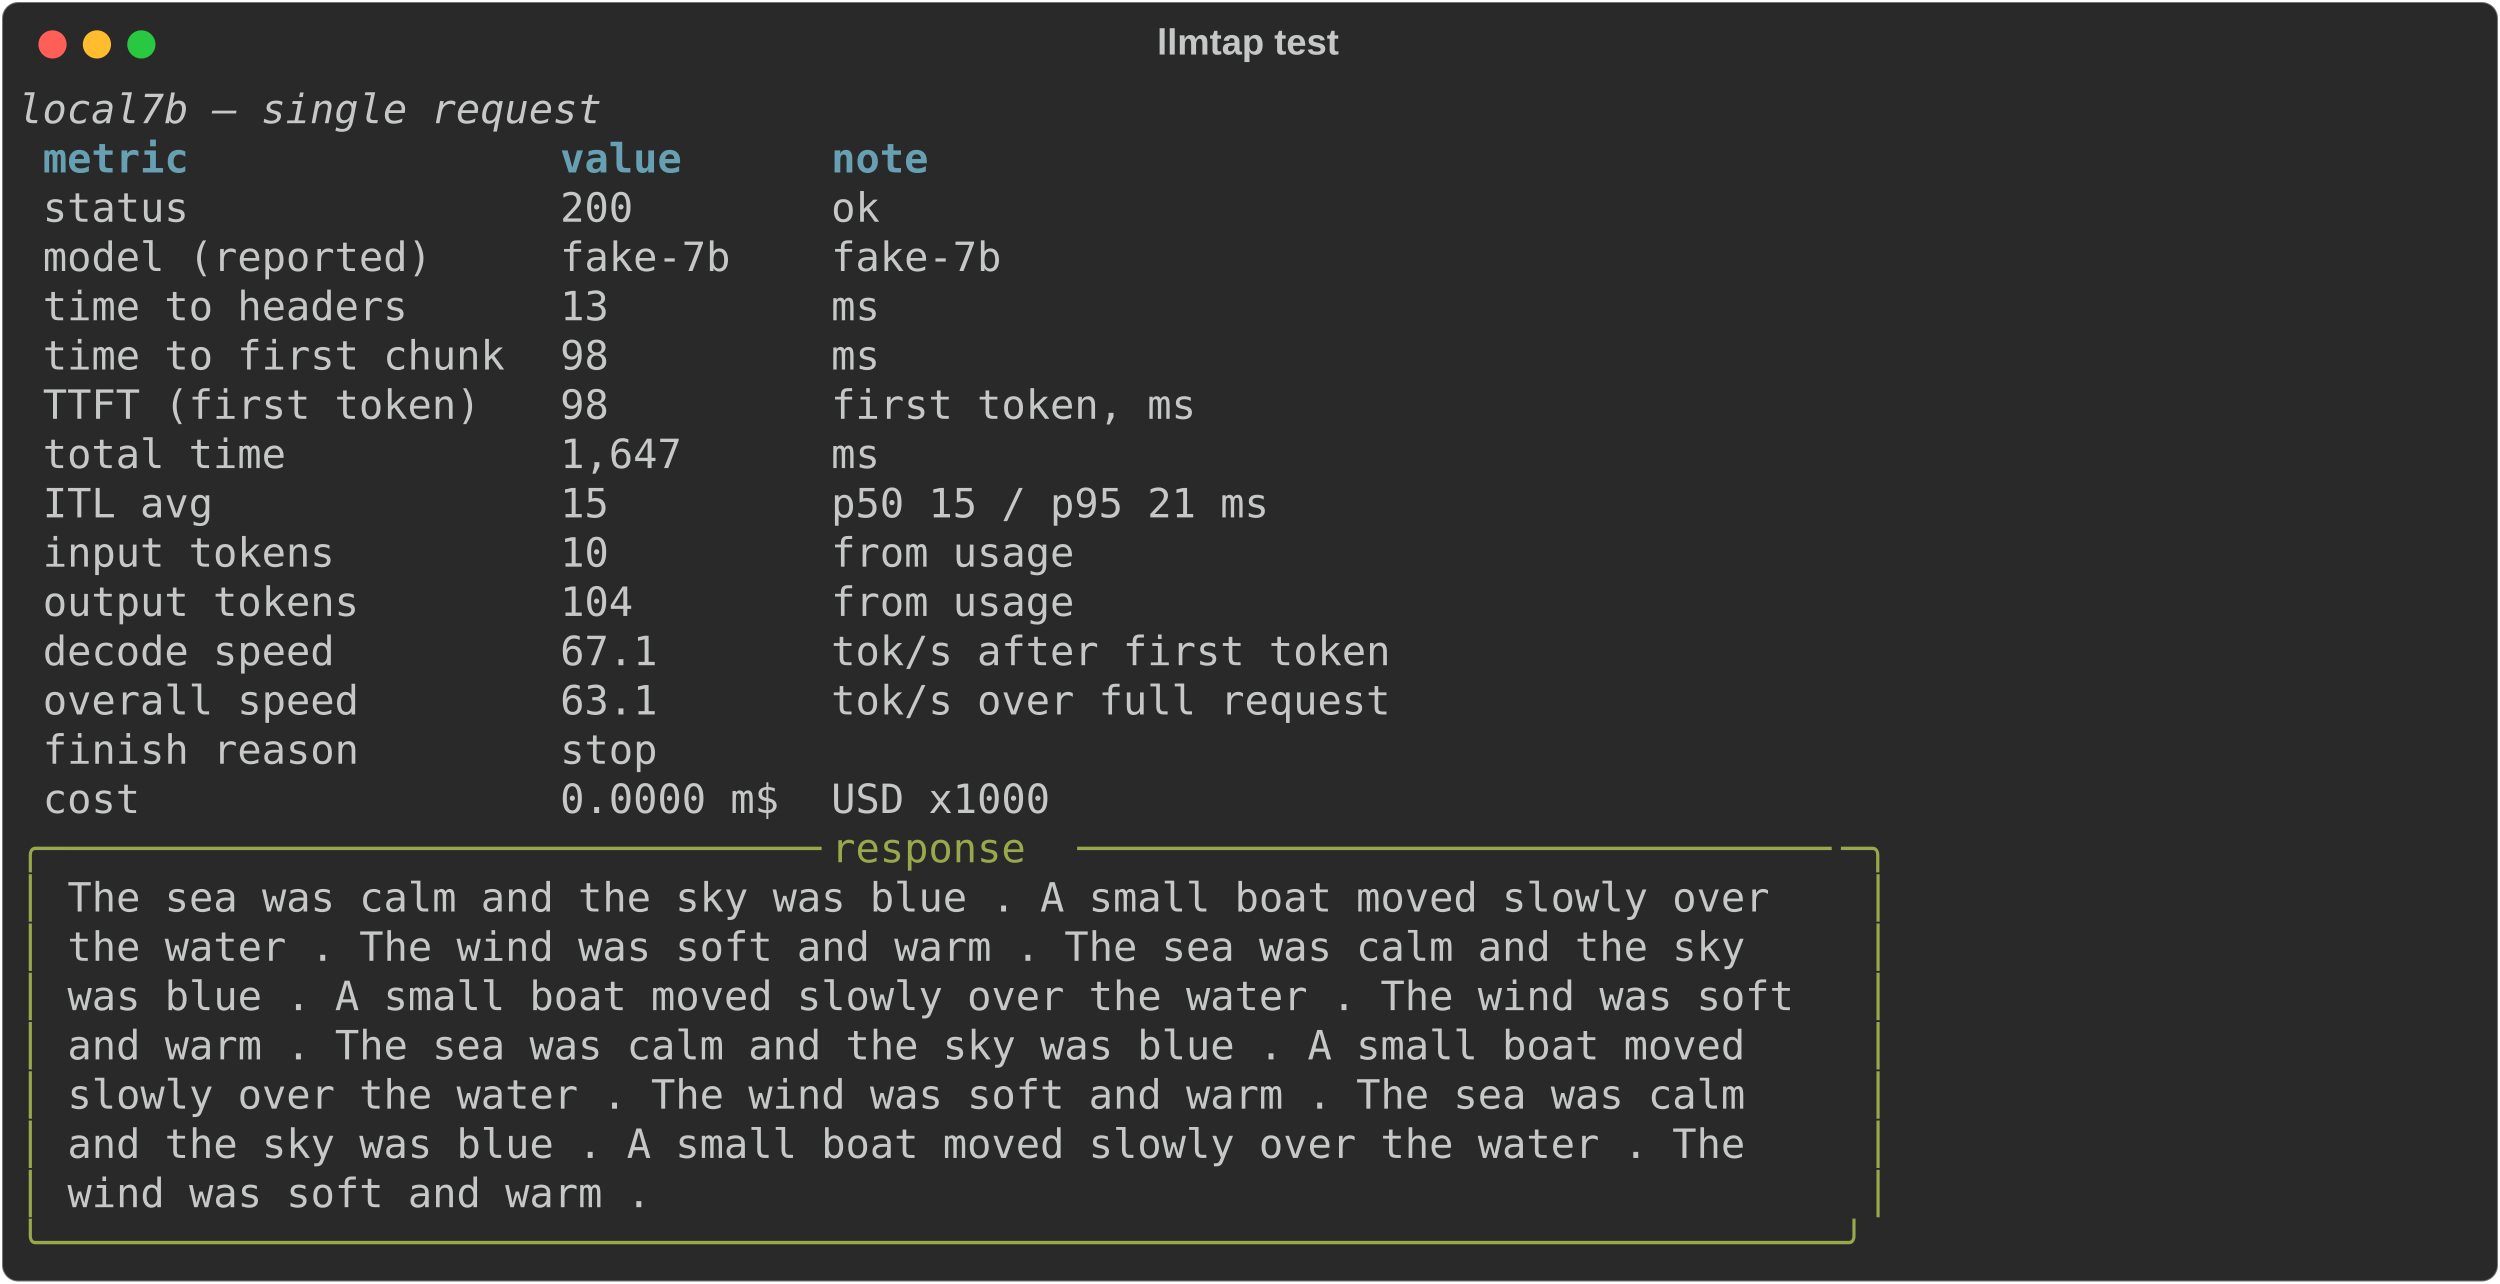
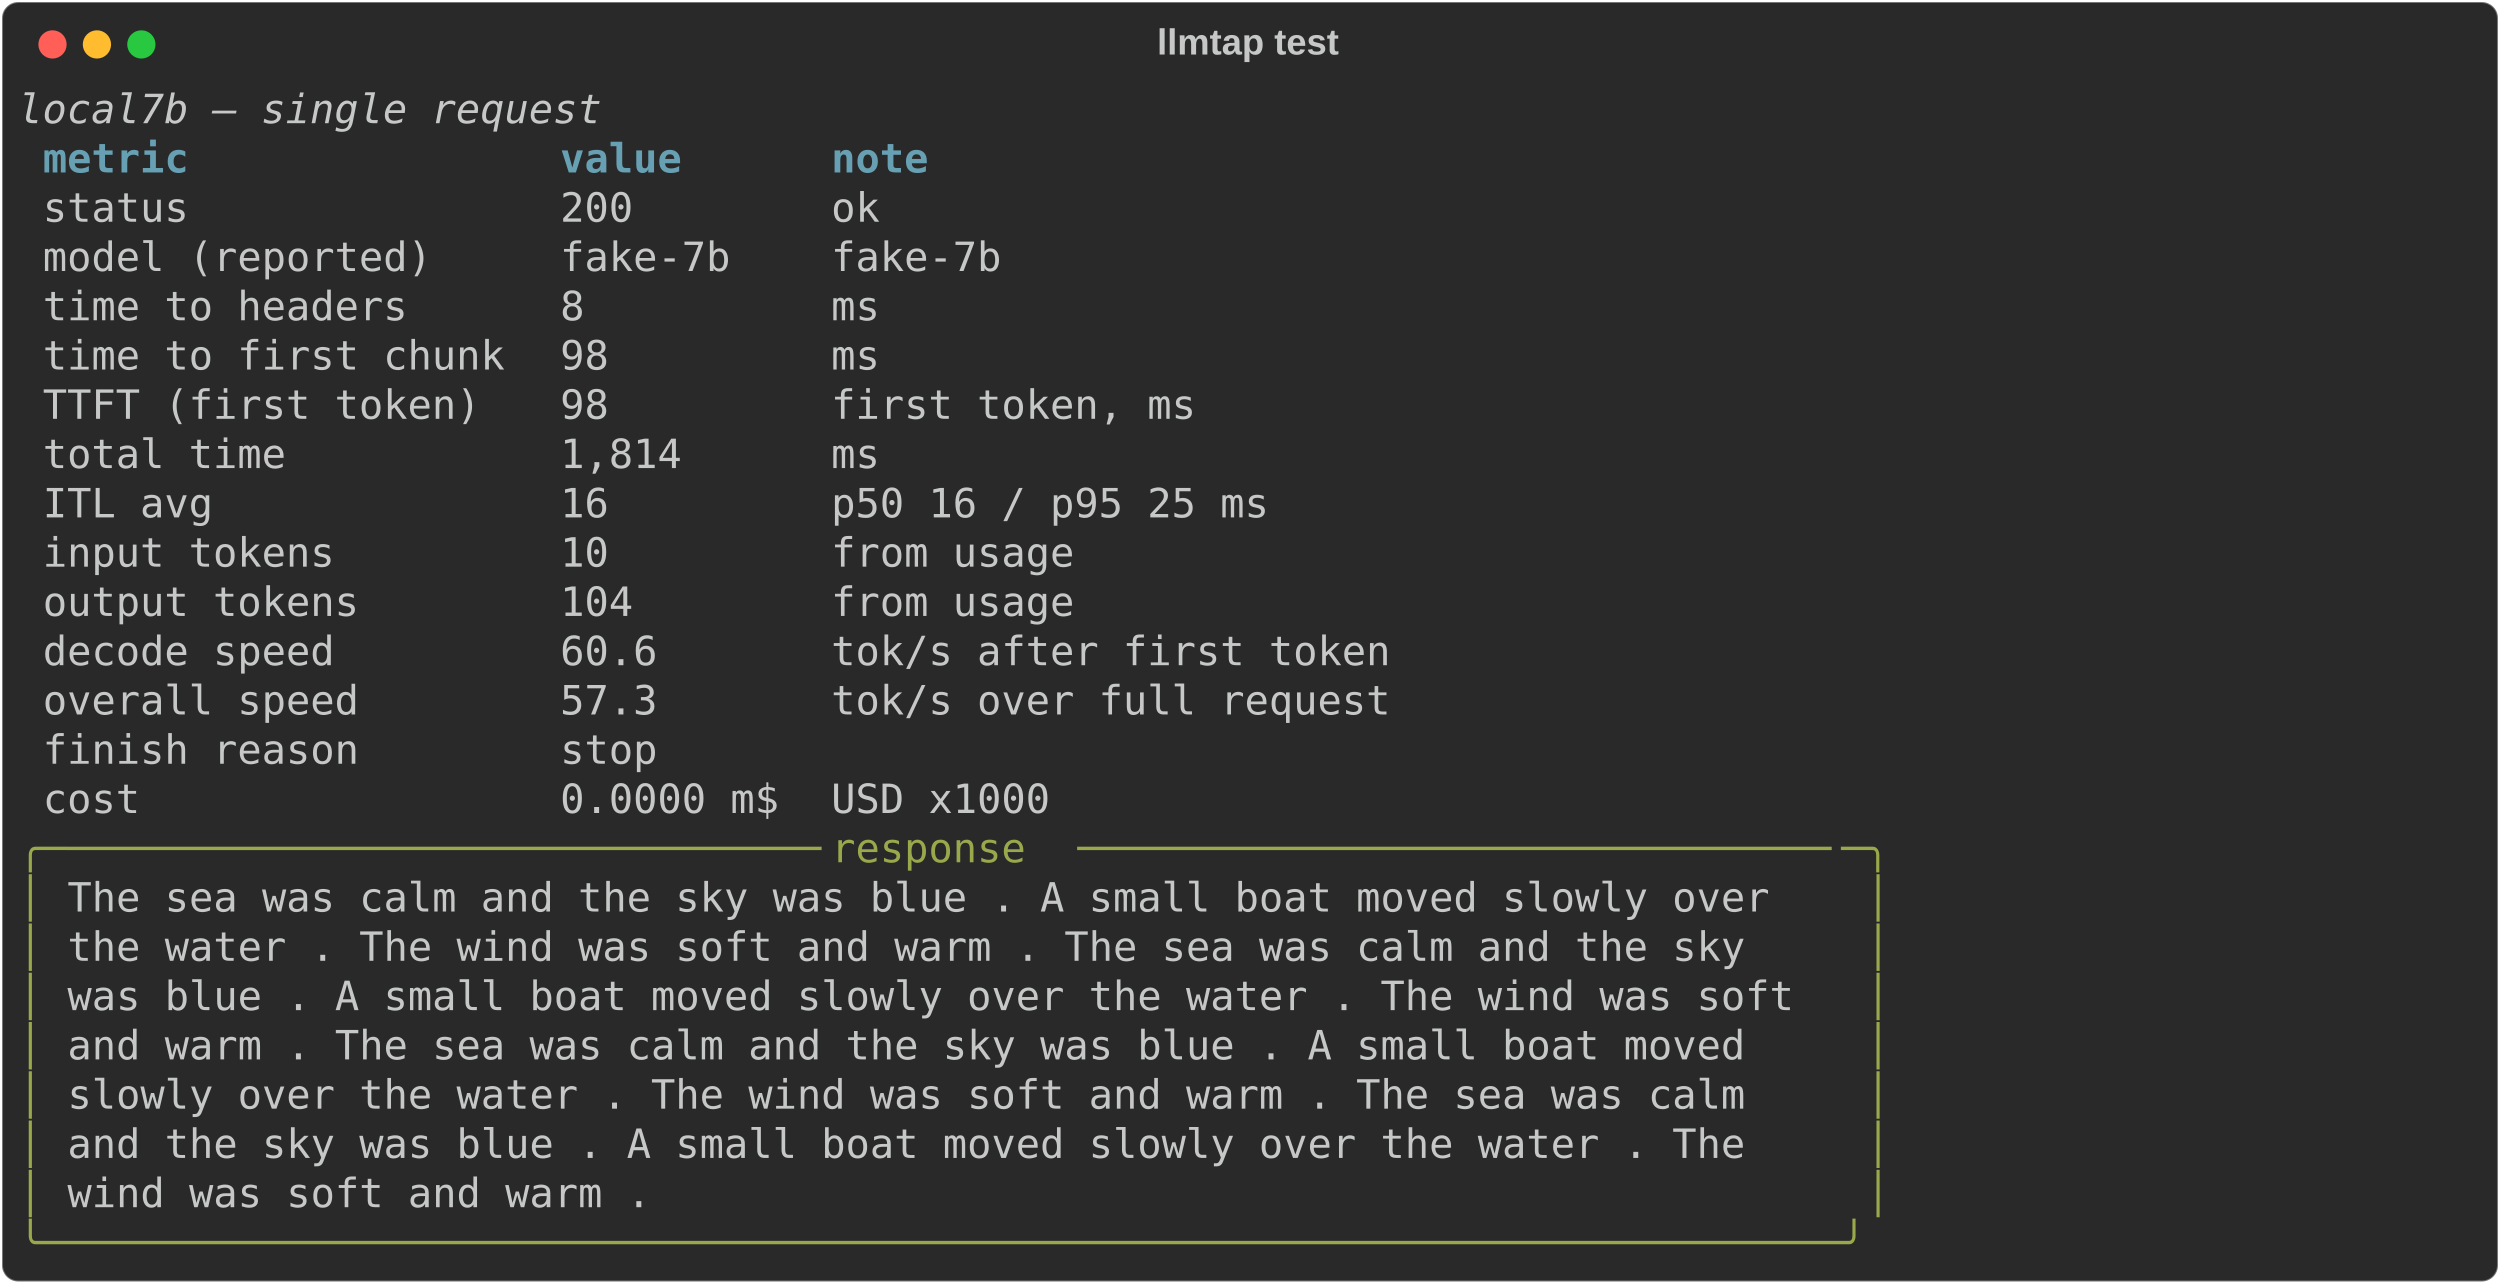
<svg xmlns="http://www.w3.org/2000/svg" class="rich-terminal" viewBox="0 0 1238 635.6">
  <style>

    @font-face {
        font-family: "Fira Code";
        src: local("FiraCode-Regular"),
                url("https://cdnjs.cloudflare.com/ajax/libs/firacode/6.2.0/woff2/FiraCode-Regular.woff2") format("woff2"),
                url("https://cdnjs.cloudflare.com/ajax/libs/firacode/6.2.0/woff/FiraCode-Regular.woff") format("woff");
        font-style: normal;
        font-weight: 400;
    }
    @font-face {
        font-family: "Fira Code";
        src: local("FiraCode-Bold"),
                url("https://cdnjs.cloudflare.com/ajax/libs/firacode/6.2.0/woff2/FiraCode-Bold.woff2") format("woff2"),
                url("https://cdnjs.cloudflare.com/ajax/libs/firacode/6.2.0/woff/FiraCode-Bold.woff") format("woff");
        font-style: bold;
        font-weight: 700;
    }

-     .terminal-855489347-matrix {
+     .terminal-2119220028-matrix {
        font-family: Fira Code, monospace;
        font-size: 20px;
        line-height: 24.4px;
        font-variant-east-asian: full-width;
    }

-     .terminal-855489347-title {
+     .terminal-2119220028-title {
        font-size: 18px;
        font-weight: bold;
        font-family: arial;
    }

-     .terminal-855489347-r1 { fill: #c5c8c6;font-style: italic; }
- .terminal-855489347-r2 { fill: #c5c8c6 }
- .terminal-855489347-r3 { fill: #68a0b3;font-weight: bold }
- .terminal-855489347-r4 { fill: #98a84b }
+     .terminal-2119220028-r1 { fill: #c5c8c6;font-style: italic; }
+ .terminal-2119220028-r2 { fill: #c5c8c6 }
+ .terminal-2119220028-r3 { fill: #68a0b3;font-weight: bold }
+ .terminal-2119220028-r4 { fill: #98a84b }
    </style>
  <defs>
-     <clipPath id="terminal-855489347-clip-terminal">
+     <clipPath id="terminal-2119220028-clip-terminal">
      <rect x="0" y="0" width="1219.0" height="584.6" />
    </clipPath>
-     <clipPath id="terminal-855489347-line-0">
+     <clipPath id="terminal-2119220028-line-0">
      <rect x="0" y="1.5" width="1220" height="24.65" />
    </clipPath>
-     <clipPath id="terminal-855489347-line-1">
+     <clipPath id="terminal-2119220028-line-1">
      <rect x="0" y="25.9" width="1220" height="24.65" />
    </clipPath>
-     <clipPath id="terminal-855489347-line-2">
+     <clipPath id="terminal-2119220028-line-2">
      <rect x="0" y="50.3" width="1220" height="24.65" />
    </clipPath>
-     <clipPath id="terminal-855489347-line-3">
+     <clipPath id="terminal-2119220028-line-3">
      <rect x="0" y="74.7" width="1220" height="24.65" />
    </clipPath>
-     <clipPath id="terminal-855489347-line-4">
+     <clipPath id="terminal-2119220028-line-4">
      <rect x="0" y="99.1" width="1220" height="24.65" />
    </clipPath>
-     <clipPath id="terminal-855489347-line-5">
+     <clipPath id="terminal-2119220028-line-5">
      <rect x="0" y="123.5" width="1220" height="24.65" />
    </clipPath>
-     <clipPath id="terminal-855489347-line-6">
+     <clipPath id="terminal-2119220028-line-6">
      <rect x="0" y="147.9" width="1220" height="24.65" />
    </clipPath>
-     <clipPath id="terminal-855489347-line-7">
+     <clipPath id="terminal-2119220028-line-7">
      <rect x="0" y="172.3" width="1220" height="24.65" />
    </clipPath>
-     <clipPath id="terminal-855489347-line-8">
+     <clipPath id="terminal-2119220028-line-8">
      <rect x="0" y="196.7" width="1220" height="24.65" />
    </clipPath>
-     <clipPath id="terminal-855489347-line-9">
+     <clipPath id="terminal-2119220028-line-9">
      <rect x="0" y="221.1" width="1220" height="24.65" />
    </clipPath>
-     <clipPath id="terminal-855489347-line-10">
+     <clipPath id="terminal-2119220028-line-10">
      <rect x="0" y="245.5" width="1220" height="24.65" />
    </clipPath>
-     <clipPath id="terminal-855489347-line-11">
+     <clipPath id="terminal-2119220028-line-11">
      <rect x="0" y="269.9" width="1220" height="24.65" />
    </clipPath>
-     <clipPath id="terminal-855489347-line-12">
+     <clipPath id="terminal-2119220028-line-12">
      <rect x="0" y="294.3" width="1220" height="24.65" />
    </clipPath>
-     <clipPath id="terminal-855489347-line-13">
+     <clipPath id="terminal-2119220028-line-13">
      <rect x="0" y="318.7" width="1220" height="24.65" />
    </clipPath>
-     <clipPath id="terminal-855489347-line-14">
+     <clipPath id="terminal-2119220028-line-14">
      <rect x="0" y="343.1" width="1220" height="24.65" />
    </clipPath>
-     <clipPath id="terminal-855489347-line-15">
+     <clipPath id="terminal-2119220028-line-15">
      <rect x="0" y="367.5" width="1220" height="24.65" />
    </clipPath>
-     <clipPath id="terminal-855489347-line-16">
+     <clipPath id="terminal-2119220028-line-16">
      <rect x="0" y="391.9" width="1220" height="24.65" />
    </clipPath>
-     <clipPath id="terminal-855489347-line-17">
+     <clipPath id="terminal-2119220028-line-17">
      <rect x="0" y="416.3" width="1220" height="24.65" />
    </clipPath>
-     <clipPath id="terminal-855489347-line-18">
+     <clipPath id="terminal-2119220028-line-18">
      <rect x="0" y="440.7" width="1220" height="24.65" />
    </clipPath>
-     <clipPath id="terminal-855489347-line-19">
+     <clipPath id="terminal-2119220028-line-19">
      <rect x="0" y="465.1" width="1220" height="24.65" />
    </clipPath>
-     <clipPath id="terminal-855489347-line-20">
+     <clipPath id="terminal-2119220028-line-20">
      <rect x="0" y="489.5" width="1220" height="24.65" />
    </clipPath>
-     <clipPath id="terminal-855489347-line-21">
+     <clipPath id="terminal-2119220028-line-21">
      <rect x="0" y="513.9" width="1220" height="24.65" />
    </clipPath>
-     <clipPath id="terminal-855489347-line-22">
+     <clipPath id="terminal-2119220028-line-22">
      <rect x="0" y="538.3" width="1220" height="24.65" />
    </clipPath>
  </defs>
  <rect fill="#292929" stroke="rgba(255,255,255,0.35)" stroke-width="1" x="1" y="1" width="1236" height="633.6" rx="8" />
-   <text class="terminal-855489347-title" fill="#c5c8c6" text-anchor="middle" x="618" y="27">llmtap test</text>
+   <text class="terminal-2119220028-title" fill="#c5c8c6" text-anchor="middle" x="618" y="27">llmtap test</text>
  <g transform="translate(26,22)">
    <circle cx="0" cy="0" r="7" fill="#ff5f57" />
    <circle cx="22" cy="0" r="7" fill="#febc2e" />
    <circle cx="44" cy="0" r="7" fill="#28c840" />
  </g>
-   <g transform="translate(9, 41)" clip-path="url(#terminal-855489347-clip-terminal)">
-     <g class="terminal-855489347-matrix">
-       <text class="terminal-855489347-r1" x="0" y="20" textLength="695.4" clip-path="url(#terminal-855489347-line-0)">                local7b — single request                 </text>
-       <text class="terminal-855489347-r2" x="1220" y="20" textLength="12.2" clip-path="url(#terminal-855489347-line-0)">
- </text>
-       <text class="terminal-855489347-r3" x="12.2" y="44.4" textLength="231.8" clip-path="url(#terminal-855489347-line-1)">metric             </text>
-       <text class="terminal-855489347-r3" x="268.4" y="44.4" textLength="109.8" clip-path="url(#terminal-855489347-line-1)">    value</text>
-       <text class="terminal-855489347-r3" x="402.6" y="44.4" textLength="280.6" clip-path="url(#terminal-855489347-line-1)">note                   </text>
-       <text class="terminal-855489347-r2" x="1220" y="44.4" textLength="12.2" clip-path="url(#terminal-855489347-line-1)">
- </text>
-       <text class="terminal-855489347-r2" x="12.2" y="68.8" textLength="231.8" clip-path="url(#terminal-855489347-line-2)">status             </text>
-       <text class="terminal-855489347-r2" x="268.4" y="68.8" textLength="109.8" clip-path="url(#terminal-855489347-line-2)">      200</text>
-       <text class="terminal-855489347-r2" x="402.6" y="68.8" textLength="280.6" clip-path="url(#terminal-855489347-line-2)">ok                     </text>
-       <text class="terminal-855489347-r2" x="1220" y="68.8" textLength="12.2" clip-path="url(#terminal-855489347-line-2)">
- </text>
-       <text class="terminal-855489347-r2" x="12.2" y="93.2" textLength="231.8" clip-path="url(#terminal-855489347-line-3)">model (reported)   </text>
-       <text class="terminal-855489347-r2" x="268.4" y="93.2" textLength="109.8" clip-path="url(#terminal-855489347-line-3)">  fake-7b</text>
-       <text class="terminal-855489347-r2" x="402.6" y="93.2" textLength="280.6" clip-path="url(#terminal-855489347-line-3)">fake-7b                </text>
-       <text class="terminal-855489347-r2" x="1220" y="93.2" textLength="12.2" clip-path="url(#terminal-855489347-line-3)">
- </text>
-       <text class="terminal-855489347-r2" x="12.2" y="117.6" textLength="231.8" clip-path="url(#terminal-855489347-line-4)">time to headers    </text>
-       <text class="terminal-855489347-r2" x="268.4" y="117.6" textLength="109.8" clip-path="url(#terminal-855489347-line-4)">       13</text>
-       <text class="terminal-855489347-r2" x="402.6" y="117.6" textLength="280.6" clip-path="url(#terminal-855489347-line-4)">ms                     </text>
-       <text class="terminal-855489347-r2" x="1220" y="117.6" textLength="12.2" clip-path="url(#terminal-855489347-line-4)">
- </text>
-       <text class="terminal-855489347-r2" x="12.2" y="142" textLength="231.8" clip-path="url(#terminal-855489347-line-5)">time to first chunk</text>
-       <text class="terminal-855489347-r2" x="268.4" y="142" textLength="109.8" clip-path="url(#terminal-855489347-line-5)">       98</text>
-       <text class="terminal-855489347-r2" x="402.6" y="142" textLength="280.6" clip-path="url(#terminal-855489347-line-5)">ms                     </text>
-       <text class="terminal-855489347-r2" x="1220" y="142" textLength="12.2" clip-path="url(#terminal-855489347-line-5)">
- </text>
-       <text class="terminal-855489347-r2" x="12.2" y="166.4" textLength="231.8" clip-path="url(#terminal-855489347-line-6)">TTFT (first token) </text>
-       <text class="terminal-855489347-r2" x="268.4" y="166.4" textLength="109.8" clip-path="url(#terminal-855489347-line-6)">       98</text>
-       <text class="terminal-855489347-r2" x="402.6" y="166.4" textLength="280.6" clip-path="url(#terminal-855489347-line-6)">first token, ms        </text>
-       <text class="terminal-855489347-r2" x="1220" y="166.4" textLength="12.2" clip-path="url(#terminal-855489347-line-6)">
- </text>
-       <text class="terminal-855489347-r2" x="12.2" y="190.8" textLength="231.8" clip-path="url(#terminal-855489347-line-7)">total time         </text>
-       <text class="terminal-855489347-r2" x="268.4" y="190.8" textLength="109.8" clip-path="url(#terminal-855489347-line-7)">    1,647</text>
-       <text class="terminal-855489347-r2" x="402.6" y="190.8" textLength="280.6" clip-path="url(#terminal-855489347-line-7)">ms                     </text>
-       <text class="terminal-855489347-r2" x="1220" y="190.8" textLength="12.2" clip-path="url(#terminal-855489347-line-7)">
- </text>
-       <text class="terminal-855489347-r2" x="12.2" y="215.2" textLength="231.8" clip-path="url(#terminal-855489347-line-8)">ITL avg            </text>
-       <text class="terminal-855489347-r2" x="268.4" y="215.2" textLength="109.8" clip-path="url(#terminal-855489347-line-8)">       15</text>
-       <text class="terminal-855489347-r2" x="402.6" y="215.2" textLength="280.6" clip-path="url(#terminal-855489347-line-8)">p50 15 / p95 21 ms     </text>
-       <text class="terminal-855489347-r2" x="1220" y="215.2" textLength="12.2" clip-path="url(#terminal-855489347-line-8)">
- </text>
-       <text class="terminal-855489347-r2" x="12.2" y="239.6" textLength="231.8" clip-path="url(#terminal-855489347-line-9)">input tokens       </text>
-       <text class="terminal-855489347-r2" x="268.4" y="239.6" textLength="109.8" clip-path="url(#terminal-855489347-line-9)">       10</text>
-       <text class="terminal-855489347-r2" x="402.6" y="239.6" textLength="280.6" clip-path="url(#terminal-855489347-line-9)">from usage             </text>
-       <text class="terminal-855489347-r2" x="1220" y="239.6" textLength="12.2" clip-path="url(#terminal-855489347-line-9)">
- </text>
-       <text class="terminal-855489347-r2" x="12.2" y="264" textLength="231.8" clip-path="url(#terminal-855489347-line-10)">output tokens      </text>
-       <text class="terminal-855489347-r2" x="268.4" y="264" textLength="109.8" clip-path="url(#terminal-855489347-line-10)">      104</text>
-       <text class="terminal-855489347-r2" x="402.6" y="264" textLength="280.6" clip-path="url(#terminal-855489347-line-10)">from usage             </text>
-       <text class="terminal-855489347-r2" x="1220" y="264" textLength="12.2" clip-path="url(#terminal-855489347-line-10)">
- </text>
-       <text class="terminal-855489347-r2" x="12.2" y="288.4" textLength="231.8" clip-path="url(#terminal-855489347-line-11)">decode speed       </text>
-       <text class="terminal-855489347-r2" x="268.4" y="288.4" textLength="109.8" clip-path="url(#terminal-855489347-line-11)">     67.1</text>
-       <text class="terminal-855489347-r2" x="402.6" y="288.4" textLength="280.6" clip-path="url(#terminal-855489347-line-11)">tok/s after first token</text>
-       <text class="terminal-855489347-r2" x="1220" y="288.4" textLength="12.2" clip-path="url(#terminal-855489347-line-11)">
- </text>
-       <text class="terminal-855489347-r2" x="12.2" y="312.8" textLength="231.8" clip-path="url(#terminal-855489347-line-12)">overall speed      </text>
-       <text class="terminal-855489347-r2" x="268.4" y="312.8" textLength="109.8" clip-path="url(#terminal-855489347-line-12)">     63.1</text>
-       <text class="terminal-855489347-r2" x="402.6" y="312.8" textLength="280.6" clip-path="url(#terminal-855489347-line-12)">tok/s over full request</text>
-       <text class="terminal-855489347-r2" x="1220" y="312.8" textLength="12.2" clip-path="url(#terminal-855489347-line-12)">
- </text>
-       <text class="terminal-855489347-r2" x="12.2" y="337.2" textLength="231.8" clip-path="url(#terminal-855489347-line-13)">finish reason      </text>
-       <text class="terminal-855489347-r2" x="268.4" y="337.2" textLength="109.8" clip-path="url(#terminal-855489347-line-13)">     stop</text>
-       <text class="terminal-855489347-r2" x="1220" y="337.2" textLength="12.2" clip-path="url(#terminal-855489347-line-13)">
- </text>
-       <text class="terminal-855489347-r2" x="12.2" y="361.6" textLength="231.8" clip-path="url(#terminal-855489347-line-14)">cost               </text>
-       <text class="terminal-855489347-r2" x="268.4" y="361.6" textLength="109.8" clip-path="url(#terminal-855489347-line-14)">0.0000 m$</text>
-       <text class="terminal-855489347-r2" x="402.6" y="361.6" textLength="280.6" clip-path="url(#terminal-855489347-line-14)">USD x1000              </text>
-       <text class="terminal-855489347-r2" x="1220" y="361.6" textLength="12.2" clip-path="url(#terminal-855489347-line-14)">
- </text>
-       <text class="terminal-855489347-r4" x="0" y="386" textLength="24.4" clip-path="url(#terminal-855489347-line-15)">╭─</text>
-       <text class="terminal-855489347-r4" x="24.4" y="386" textLength="378.2" clip-path="url(#terminal-855489347-line-15)">───────────────────────────────</text>
-       <text class="terminal-855489347-r4" x="402.6" y="386" textLength="122" clip-path="url(#terminal-855489347-line-15)"> response </text>
-       <text class="terminal-855489347-r4" x="524.6" y="386" textLength="378.2" clip-path="url(#terminal-855489347-line-15)">───────────────────────────────</text>
-       <text class="terminal-855489347-r4" x="902.8" y="386" textLength="24.4" clip-path="url(#terminal-855489347-line-15)">─╮</text>
-       <text class="terminal-855489347-r2" x="1220" y="386" textLength="12.2" clip-path="url(#terminal-855489347-line-15)">
- </text>
-       <text class="terminal-855489347-r4" x="0" y="410.4" textLength="12.2" clip-path="url(#terminal-855489347-line-16)">│</text>
-       <text class="terminal-855489347-r2" x="24.4" y="410.4" textLength="866.2" clip-path="url(#terminal-855489347-line-16)">The sea was calm and the sky was blue . A small boat moved slowly over </text>
-       <text class="terminal-855489347-r4" x="915" y="410.4" textLength="12.2" clip-path="url(#terminal-855489347-line-16)">│</text>
-       <text class="terminal-855489347-r2" x="1220" y="410.4" textLength="12.2" clip-path="url(#terminal-855489347-line-16)">
- </text>
-       <text class="terminal-855489347-r4" x="0" y="434.8" textLength="12.2" clip-path="url(#terminal-855489347-line-17)">│</text>
-       <text class="terminal-855489347-r2" x="24.4" y="434.8" textLength="854" clip-path="url(#terminal-855489347-line-17)">the water . The wind was soft and warm . The sea was calm and the sky </text>
-       <text class="terminal-855489347-r4" x="915" y="434.8" textLength="12.2" clip-path="url(#terminal-855489347-line-17)">│</text>
-       <text class="terminal-855489347-r2" x="1220" y="434.8" textLength="12.2" clip-path="url(#terminal-855489347-line-17)">
- </text>
-       <text class="terminal-855489347-r4" x="0" y="459.2" textLength="12.2" clip-path="url(#terminal-855489347-line-18)">│</text>
-       <text class="terminal-855489347-r2" x="24.4" y="459.2" textLength="878.4" clip-path="url(#terminal-855489347-line-18)">was blue . A small boat moved slowly over the water . The wind was soft </text>
-       <text class="terminal-855489347-r4" x="915" y="459.2" textLength="12.2" clip-path="url(#terminal-855489347-line-18)">│</text>
-       <text class="terminal-855489347-r2" x="1220" y="459.2" textLength="12.2" clip-path="url(#terminal-855489347-line-18)">
- </text>
-       <text class="terminal-855489347-r4" x="0" y="483.6" textLength="12.2" clip-path="url(#terminal-855489347-line-19)">│</text>
-       <text class="terminal-855489347-r2" x="24.4" y="483.6" textLength="854" clip-path="url(#terminal-855489347-line-19)">and warm . The sea was calm and the sky was blue . A small boat moved </text>
-       <text class="terminal-855489347-r4" x="915" y="483.6" textLength="12.2" clip-path="url(#terminal-855489347-line-19)">│</text>
-       <text class="terminal-855489347-r2" x="1220" y="483.6" textLength="12.2" clip-path="url(#terminal-855489347-line-19)">
- </text>
-       <text class="terminal-855489347-r4" x="0" y="508" textLength="12.2" clip-path="url(#terminal-855489347-line-20)">│</text>
-       <text class="terminal-855489347-r2" x="24.4" y="508" textLength="854" clip-path="url(#terminal-855489347-line-20)">slowly over the water . The wind was soft and warm . The sea was calm </text>
-       <text class="terminal-855489347-r4" x="915" y="508" textLength="12.2" clip-path="url(#terminal-855489347-line-20)">│</text>
-       <text class="terminal-855489347-r2" x="1220" y="508" textLength="12.2" clip-path="url(#terminal-855489347-line-20)">
- </text>
-       <text class="terminal-855489347-r4" x="0" y="532.4" textLength="12.2" clip-path="url(#terminal-855489347-line-21)">│</text>
-       <text class="terminal-855489347-r2" x="24.4" y="532.4" textLength="854" clip-path="url(#terminal-855489347-line-21)">and the sky was blue . A small boat moved slowly over the water . The </text>
-       <text class="terminal-855489347-r4" x="915" y="532.4" textLength="12.2" clip-path="url(#terminal-855489347-line-21)">│</text>
-       <text class="terminal-855489347-r2" x="1220" y="532.4" textLength="12.2" clip-path="url(#terminal-855489347-line-21)">
- </text>
-       <text class="terminal-855489347-r4" x="0" y="556.8" textLength="12.2" clip-path="url(#terminal-855489347-line-22)">│</text>
-       <text class="terminal-855489347-r2" x="24.4" y="556.8" textLength="305" clip-path="url(#terminal-855489347-line-22)">wind was soft and warm . </text>
-       <text class="terminal-855489347-r4" x="915" y="556.8" textLength="12.2" clip-path="url(#terminal-855489347-line-22)">│</text>
-       <text class="terminal-855489347-r2" x="1220" y="556.8" textLength="12.2" clip-path="url(#terminal-855489347-line-22)">
- </text>
-       <text class="terminal-855489347-r4" x="0" y="581.2" textLength="927.2" clip-path="url(#terminal-855489347-line-23)">╰──────────────────────────────────────────────────────────────────────────╯</text>
-       <text class="terminal-855489347-r2" x="1220" y="581.2" textLength="12.2" clip-path="url(#terminal-855489347-line-23)">
+   <g transform="translate(9, 41)" clip-path="url(#terminal-2119220028-clip-terminal)">
+     <g class="terminal-2119220028-matrix">
+       <text class="terminal-2119220028-r1" x="0" y="20" textLength="695.4" clip-path="url(#terminal-2119220028-line-0)">                local7b — single request                 </text>
+       <text class="terminal-2119220028-r2" x="1220" y="20" textLength="12.2" clip-path="url(#terminal-2119220028-line-0)">
+ </text>
+       <text class="terminal-2119220028-r3" x="12.2" y="44.4" textLength="231.8" clip-path="url(#terminal-2119220028-line-1)">metric             </text>
+       <text class="terminal-2119220028-r3" x="268.4" y="44.4" textLength="109.8" clip-path="url(#terminal-2119220028-line-1)">    value</text>
+       <text class="terminal-2119220028-r3" x="402.6" y="44.4" textLength="280.6" clip-path="url(#terminal-2119220028-line-1)">note                   </text>
+       <text class="terminal-2119220028-r2" x="1220" y="44.4" textLength="12.2" clip-path="url(#terminal-2119220028-line-1)">
+ </text>
+       <text class="terminal-2119220028-r2" x="12.2" y="68.8" textLength="231.8" clip-path="url(#terminal-2119220028-line-2)">status             </text>
+       <text class="terminal-2119220028-r2" x="268.4" y="68.8" textLength="109.8" clip-path="url(#terminal-2119220028-line-2)">      200</text>
+       <text class="terminal-2119220028-r2" x="402.6" y="68.8" textLength="280.6" clip-path="url(#terminal-2119220028-line-2)">ok                     </text>
+       <text class="terminal-2119220028-r2" x="1220" y="68.8" textLength="12.2" clip-path="url(#terminal-2119220028-line-2)">
+ </text>
+       <text class="terminal-2119220028-r2" x="12.2" y="93.2" textLength="231.8" clip-path="url(#terminal-2119220028-line-3)">model (reported)   </text>
+       <text class="terminal-2119220028-r2" x="268.4" y="93.2" textLength="109.8" clip-path="url(#terminal-2119220028-line-3)">  fake-7b</text>
+       <text class="terminal-2119220028-r2" x="402.6" y="93.2" textLength="280.6" clip-path="url(#terminal-2119220028-line-3)">fake-7b                </text>
+       <text class="terminal-2119220028-r2" x="1220" y="93.2" textLength="12.2" clip-path="url(#terminal-2119220028-line-3)">
+ </text>
+       <text class="terminal-2119220028-r2" x="12.2" y="117.6" textLength="231.8" clip-path="url(#terminal-2119220028-line-4)">time to headers    </text>
+       <text class="terminal-2119220028-r2" x="268.4" y="117.6" textLength="109.8" clip-path="url(#terminal-2119220028-line-4)">        8</text>
+       <text class="terminal-2119220028-r2" x="402.6" y="117.6" textLength="280.6" clip-path="url(#terminal-2119220028-line-4)">ms                     </text>
+       <text class="terminal-2119220028-r2" x="1220" y="117.6" textLength="12.2" clip-path="url(#terminal-2119220028-line-4)">
+ </text>
+       <text class="terminal-2119220028-r2" x="12.2" y="142" textLength="231.8" clip-path="url(#terminal-2119220028-line-5)">time to first chunk</text>
+       <text class="terminal-2119220028-r2" x="268.4" y="142" textLength="109.8" clip-path="url(#terminal-2119220028-line-5)">       98</text>
+       <text class="terminal-2119220028-r2" x="402.6" y="142" textLength="280.6" clip-path="url(#terminal-2119220028-line-5)">ms                     </text>
+       <text class="terminal-2119220028-r2" x="1220" y="142" textLength="12.2" clip-path="url(#terminal-2119220028-line-5)">
+ </text>
+       <text class="terminal-2119220028-r2" x="12.2" y="166.4" textLength="231.8" clip-path="url(#terminal-2119220028-line-6)">TTFT (first token) </text>
+       <text class="terminal-2119220028-r2" x="268.4" y="166.4" textLength="109.8" clip-path="url(#terminal-2119220028-line-6)">       98</text>
+       <text class="terminal-2119220028-r2" x="402.6" y="166.4" textLength="280.6" clip-path="url(#terminal-2119220028-line-6)">first token, ms        </text>
+       <text class="terminal-2119220028-r2" x="1220" y="166.4" textLength="12.2" clip-path="url(#terminal-2119220028-line-6)">
+ </text>
+       <text class="terminal-2119220028-r2" x="12.2" y="190.8" textLength="231.8" clip-path="url(#terminal-2119220028-line-7)">total time         </text>
+       <text class="terminal-2119220028-r2" x="268.4" y="190.8" textLength="109.8" clip-path="url(#terminal-2119220028-line-7)">    1,814</text>
+       <text class="terminal-2119220028-r2" x="402.6" y="190.8" textLength="280.6" clip-path="url(#terminal-2119220028-line-7)">ms                     </text>
+       <text class="terminal-2119220028-r2" x="1220" y="190.8" textLength="12.2" clip-path="url(#terminal-2119220028-line-7)">
+ </text>
+       <text class="terminal-2119220028-r2" x="12.2" y="215.2" textLength="231.8" clip-path="url(#terminal-2119220028-line-8)">ITL avg            </text>
+       <text class="terminal-2119220028-r2" x="268.4" y="215.2" textLength="109.8" clip-path="url(#terminal-2119220028-line-8)">       16</text>
+       <text class="terminal-2119220028-r2" x="402.6" y="215.2" textLength="280.6" clip-path="url(#terminal-2119220028-line-8)">p50 16 / p95 25 ms     </text>
+       <text class="terminal-2119220028-r2" x="1220" y="215.2" textLength="12.2" clip-path="url(#terminal-2119220028-line-8)">
+ </text>
+       <text class="terminal-2119220028-r2" x="12.2" y="239.6" textLength="231.8" clip-path="url(#terminal-2119220028-line-9)">input tokens       </text>
+       <text class="terminal-2119220028-r2" x="268.4" y="239.6" textLength="109.8" clip-path="url(#terminal-2119220028-line-9)">       10</text>
+       <text class="terminal-2119220028-r2" x="402.6" y="239.6" textLength="280.6" clip-path="url(#terminal-2119220028-line-9)">from usage             </text>
+       <text class="terminal-2119220028-r2" x="1220" y="239.6" textLength="12.2" clip-path="url(#terminal-2119220028-line-9)">
+ </text>
+       <text class="terminal-2119220028-r2" x="12.2" y="264" textLength="231.8" clip-path="url(#terminal-2119220028-line-10)">output tokens      </text>
+       <text class="terminal-2119220028-r2" x="268.4" y="264" textLength="109.8" clip-path="url(#terminal-2119220028-line-10)">      104</text>
+       <text class="terminal-2119220028-r2" x="402.6" y="264" textLength="280.6" clip-path="url(#terminal-2119220028-line-10)">from usage             </text>
+       <text class="terminal-2119220028-r2" x="1220" y="264" textLength="12.2" clip-path="url(#terminal-2119220028-line-10)">
+ </text>
+       <text class="terminal-2119220028-r2" x="12.2" y="288.4" textLength="231.8" clip-path="url(#terminal-2119220028-line-11)">decode speed       </text>
+       <text class="terminal-2119220028-r2" x="268.4" y="288.4" textLength="109.8" clip-path="url(#terminal-2119220028-line-11)">     60.6</text>
+       <text class="terminal-2119220028-r2" x="402.6" y="288.4" textLength="280.6" clip-path="url(#terminal-2119220028-line-11)">tok/s after first token</text>
+       <text class="terminal-2119220028-r2" x="1220" y="288.4" textLength="12.2" clip-path="url(#terminal-2119220028-line-11)">
+ </text>
+       <text class="terminal-2119220028-r2" x="12.2" y="312.8" textLength="231.8" clip-path="url(#terminal-2119220028-line-12)">overall speed      </text>
+       <text class="terminal-2119220028-r2" x="268.4" y="312.8" textLength="109.8" clip-path="url(#terminal-2119220028-line-12)">     57.3</text>
+       <text class="terminal-2119220028-r2" x="402.6" y="312.8" textLength="280.6" clip-path="url(#terminal-2119220028-line-12)">tok/s over full request</text>
+       <text class="terminal-2119220028-r2" x="1220" y="312.8" textLength="12.2" clip-path="url(#terminal-2119220028-line-12)">
+ </text>
+       <text class="terminal-2119220028-r2" x="12.2" y="337.2" textLength="231.8" clip-path="url(#terminal-2119220028-line-13)">finish reason      </text>
+       <text class="terminal-2119220028-r2" x="268.4" y="337.2" textLength="109.8" clip-path="url(#terminal-2119220028-line-13)">     stop</text>
+       <text class="terminal-2119220028-r2" x="1220" y="337.2" textLength="12.2" clip-path="url(#terminal-2119220028-line-13)">
+ </text>
+       <text class="terminal-2119220028-r2" x="12.2" y="361.6" textLength="231.8" clip-path="url(#terminal-2119220028-line-14)">cost               </text>
+       <text class="terminal-2119220028-r2" x="268.4" y="361.6" textLength="109.8" clip-path="url(#terminal-2119220028-line-14)">0.0000 m$</text>
+       <text class="terminal-2119220028-r2" x="402.6" y="361.6" textLength="280.6" clip-path="url(#terminal-2119220028-line-14)">USD x1000              </text>
+       <text class="terminal-2119220028-r2" x="1220" y="361.6" textLength="12.2" clip-path="url(#terminal-2119220028-line-14)">
+ </text>
+       <text class="terminal-2119220028-r4" x="0" y="386" textLength="24.4" clip-path="url(#terminal-2119220028-line-15)">╭─</text>
+       <text class="terminal-2119220028-r4" x="24.4" y="386" textLength="378.2" clip-path="url(#terminal-2119220028-line-15)">───────────────────────────────</text>
+       <text class="terminal-2119220028-r4" x="402.6" y="386" textLength="122" clip-path="url(#terminal-2119220028-line-15)"> response </text>
+       <text class="terminal-2119220028-r4" x="524.6" y="386" textLength="378.2" clip-path="url(#terminal-2119220028-line-15)">───────────────────────────────</text>
+       <text class="terminal-2119220028-r4" x="902.8" y="386" textLength="24.4" clip-path="url(#terminal-2119220028-line-15)">─╮</text>
+       <text class="terminal-2119220028-r2" x="1220" y="386" textLength="12.2" clip-path="url(#terminal-2119220028-line-15)">
+ </text>
+       <text class="terminal-2119220028-r4" x="0" y="410.4" textLength="12.2" clip-path="url(#terminal-2119220028-line-16)">│</text>
+       <text class="terminal-2119220028-r2" x="24.4" y="410.4" textLength="866.2" clip-path="url(#terminal-2119220028-line-16)">The sea was calm and the sky was blue . A small boat moved slowly over </text>
+       <text class="terminal-2119220028-r4" x="915" y="410.4" textLength="12.2" clip-path="url(#terminal-2119220028-line-16)">│</text>
+       <text class="terminal-2119220028-r2" x="1220" y="410.4" textLength="12.2" clip-path="url(#terminal-2119220028-line-16)">
+ </text>
+       <text class="terminal-2119220028-r4" x="0" y="434.8" textLength="12.2" clip-path="url(#terminal-2119220028-line-17)">│</text>
+       <text class="terminal-2119220028-r2" x="24.4" y="434.8" textLength="854" clip-path="url(#terminal-2119220028-line-17)">the water . The wind was soft and warm . The sea was calm and the sky </text>
+       <text class="terminal-2119220028-r4" x="915" y="434.8" textLength="12.2" clip-path="url(#terminal-2119220028-line-17)">│</text>
+       <text class="terminal-2119220028-r2" x="1220" y="434.8" textLength="12.2" clip-path="url(#terminal-2119220028-line-17)">
+ </text>
+       <text class="terminal-2119220028-r4" x="0" y="459.2" textLength="12.2" clip-path="url(#terminal-2119220028-line-18)">│</text>
+       <text class="terminal-2119220028-r2" x="24.4" y="459.2" textLength="878.4" clip-path="url(#terminal-2119220028-line-18)">was blue . A small boat moved slowly over the water . The wind was soft </text>
+       <text class="terminal-2119220028-r4" x="915" y="459.2" textLength="12.2" clip-path="url(#terminal-2119220028-line-18)">│</text>
+       <text class="terminal-2119220028-r2" x="1220" y="459.2" textLength="12.2" clip-path="url(#terminal-2119220028-line-18)">
+ </text>
+       <text class="terminal-2119220028-r4" x="0" y="483.6" textLength="12.2" clip-path="url(#terminal-2119220028-line-19)">│</text>
+       <text class="terminal-2119220028-r2" x="24.4" y="483.6" textLength="854" clip-path="url(#terminal-2119220028-line-19)">and warm . The sea was calm and the sky was blue . A small boat moved </text>
+       <text class="terminal-2119220028-r4" x="915" y="483.6" textLength="12.2" clip-path="url(#terminal-2119220028-line-19)">│</text>
+       <text class="terminal-2119220028-r2" x="1220" y="483.6" textLength="12.2" clip-path="url(#terminal-2119220028-line-19)">
+ </text>
+       <text class="terminal-2119220028-r4" x="0" y="508" textLength="12.2" clip-path="url(#terminal-2119220028-line-20)">│</text>
+       <text class="terminal-2119220028-r2" x="24.4" y="508" textLength="854" clip-path="url(#terminal-2119220028-line-20)">slowly over the water . The wind was soft and warm . The sea was calm </text>
+       <text class="terminal-2119220028-r4" x="915" y="508" textLength="12.2" clip-path="url(#terminal-2119220028-line-20)">│</text>
+       <text class="terminal-2119220028-r2" x="1220" y="508" textLength="12.2" clip-path="url(#terminal-2119220028-line-20)">
+ </text>
+       <text class="terminal-2119220028-r4" x="0" y="532.4" textLength="12.2" clip-path="url(#terminal-2119220028-line-21)">│</text>
+       <text class="terminal-2119220028-r2" x="24.4" y="532.4" textLength="854" clip-path="url(#terminal-2119220028-line-21)">and the sky was blue . A small boat moved slowly over the water . The </text>
+       <text class="terminal-2119220028-r4" x="915" y="532.4" textLength="12.2" clip-path="url(#terminal-2119220028-line-21)">│</text>
+       <text class="terminal-2119220028-r2" x="1220" y="532.4" textLength="12.2" clip-path="url(#terminal-2119220028-line-21)">
+ </text>
+       <text class="terminal-2119220028-r4" x="0" y="556.8" textLength="12.2" clip-path="url(#terminal-2119220028-line-22)">│</text>
+       <text class="terminal-2119220028-r2" x="24.4" y="556.8" textLength="305" clip-path="url(#terminal-2119220028-line-22)">wind was soft and warm . </text>
+       <text class="terminal-2119220028-r4" x="915" y="556.8" textLength="12.2" clip-path="url(#terminal-2119220028-line-22)">│</text>
+       <text class="terminal-2119220028-r2" x="1220" y="556.8" textLength="12.2" clip-path="url(#terminal-2119220028-line-22)">
+ </text>
+       <text class="terminal-2119220028-r4" x="0" y="581.2" textLength="927.2" clip-path="url(#terminal-2119220028-line-23)">╰──────────────────────────────────────────────────────────────────────────╯</text>
+       <text class="terminal-2119220028-r2" x="1220" y="581.2" textLength="12.2" clip-path="url(#terminal-2119220028-line-23)">
</text>
    </g>
  </g>
</svg>
